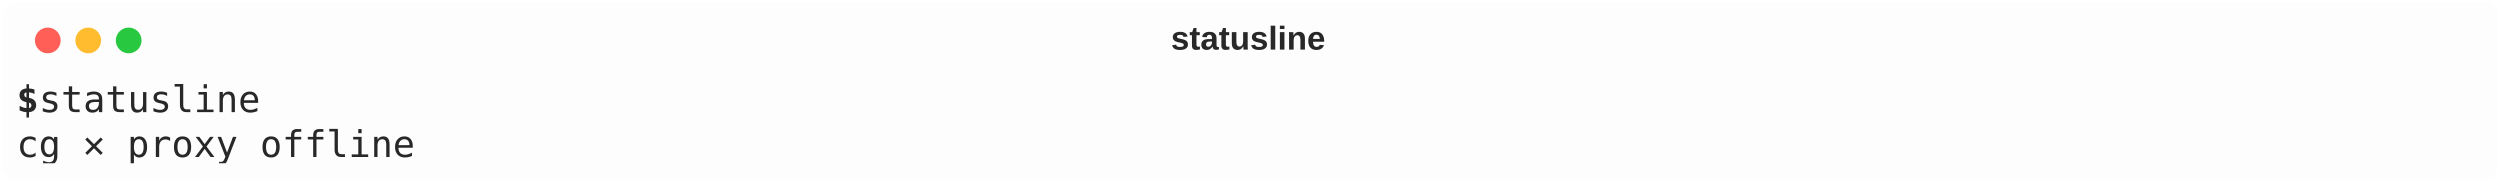
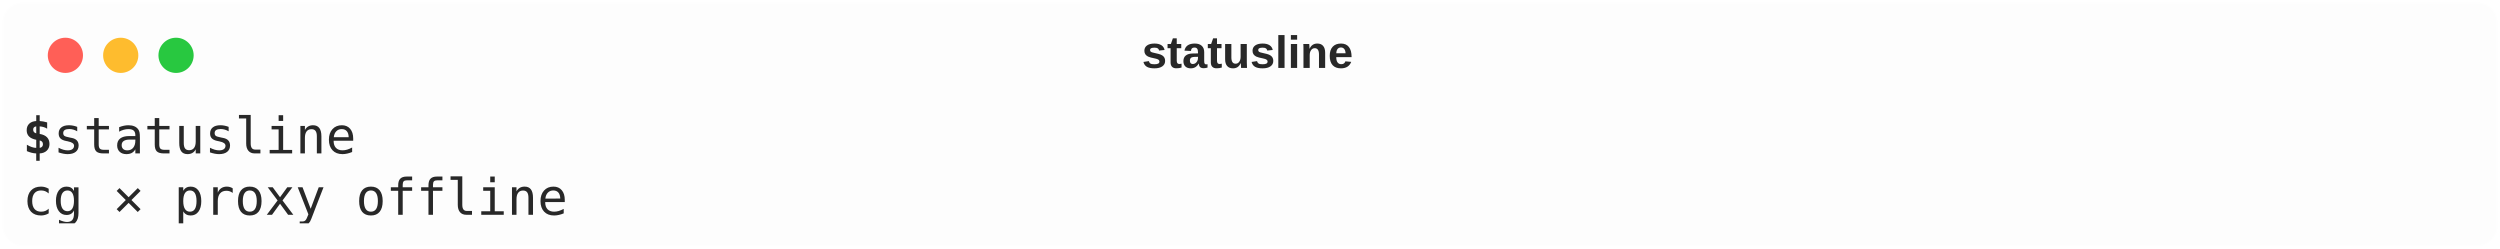
- <svg xmlns="http://www.w3.org/2000/svg" class="rich-terminal" viewBox="0 0 1360 98.8">
+ <svg xmlns="http://www.w3.org/2000/svg" class="rich-terminal" viewBox="0 0 994 98.8">
  <style>

    @font-face {
        font-family: "Fira Code";
        src: local("FiraCode-Regular"),
                url("https://cdnjs.cloudflare.com/ajax/libs/firacode/6.2.0/woff2/FiraCode-Regular.woff2") format("woff2"),
                url("https://cdnjs.cloudflare.com/ajax/libs/firacode/6.2.0/woff/FiraCode-Regular.woff") format("woff");
        font-style: normal;
        font-weight: 400;
    }
    @font-face {
        font-family: "Fira Code";
        src: local("FiraCode-Bold"),
                url("https://cdnjs.cloudflare.com/ajax/libs/firacode/6.2.0/woff2/FiraCode-Bold.woff2") format("woff2"),
                url("https://cdnjs.cloudflare.com/ajax/libs/firacode/6.2.0/woff/FiraCode-Bold.woff") format("woff");
        font-style: bold;
        font-weight: 700;
    }

    .terminal-52899047-matrix {
        font-family: Fira Code, monospace;
        font-size: 20px;
        line-height: 24.4px;
        font-variant-east-asian: full-width;
    }

    .terminal-52899047-title {
        font-size: 18px;
        font-weight: bold;
        font-family: arial;
    }

    .terminal-52899047-r1 { fill: #282828;font-weight: bold }
.terminal-52899047-r2 { fill: #282828 }
    </style>
  <defs>
    <clipPath id="terminal-52899047-clip-terminal">
-       <rect x="0" y="0" width="1341.0" height="47.8" />
+       <rect x="0" y="0" width="975.0" height="47.8" />
    </clipPath>
    <clipPath id="terminal-52899047-line-0">
-       <rect x="0" y="1.5" width="1342" height="24.65" />
+       <rect x="0" y="1.5" width="976" height="24.65" />
    </clipPath>
  </defs>
-   <rect fill="#fdfdfd" stroke="rgba(255,255,255,0.35)" stroke-width="1" x="1" y="1" width="1358" height="96.8" rx="8" />
-   <text class="terminal-52899047-title" fill="#282828" text-anchor="middle" x="679" y="27">statusline</text>
+   <rect fill="#fdfdfd" stroke="rgba(255,255,255,0.35)" stroke-width="1" x="1" y="1" width="992" height="96.8" rx="8" />
+   <text class="terminal-52899047-title" fill="#282828" text-anchor="middle" x="496" y="27">statusline</text>
  <g transform="translate(26,22)">
    <circle cx="0" cy="0" r="7" fill="#ff5f57" />
    <circle cx="22" cy="0" r="7" fill="#febc2e" />
    <circle cx="44" cy="0" r="7" fill="#28c840" />
  </g>
  <g transform="translate(9, 41)" clip-path="url(#terminal-52899047-clip-terminal)">
    <g class="terminal-52899047-matrix">
      <text class="terminal-52899047-r1" x="0" y="20" textLength="12.2" clip-path="url(#terminal-52899047-line-0)">$</text>
      <text class="terminal-52899047-r2" x="12.2" y="20" textLength="134.2" clip-path="url(#terminal-52899047-line-0)"> statusline</text>
-       <text class="terminal-52899047-r2" x="1342" y="20" textLength="12.2" clip-path="url(#terminal-52899047-line-0)">
+       <text class="terminal-52899047-r2" x="976" y="20" textLength="12.2" clip-path="url(#terminal-52899047-line-0)">
</text>
      <text class="terminal-52899047-r2" x="0" y="44.4" textLength="219.6" clip-path="url(#terminal-52899047-line-1)">cg ✕ proxy offline</text>
-       <text class="terminal-52899047-r2" x="1342" y="44.4" textLength="12.2" clip-path="url(#terminal-52899047-line-1)">
+       <text class="terminal-52899047-r2" x="976" y="44.4" textLength="12.2" clip-path="url(#terminal-52899047-line-1)">
</text>
    </g>
  </g>
</svg>
